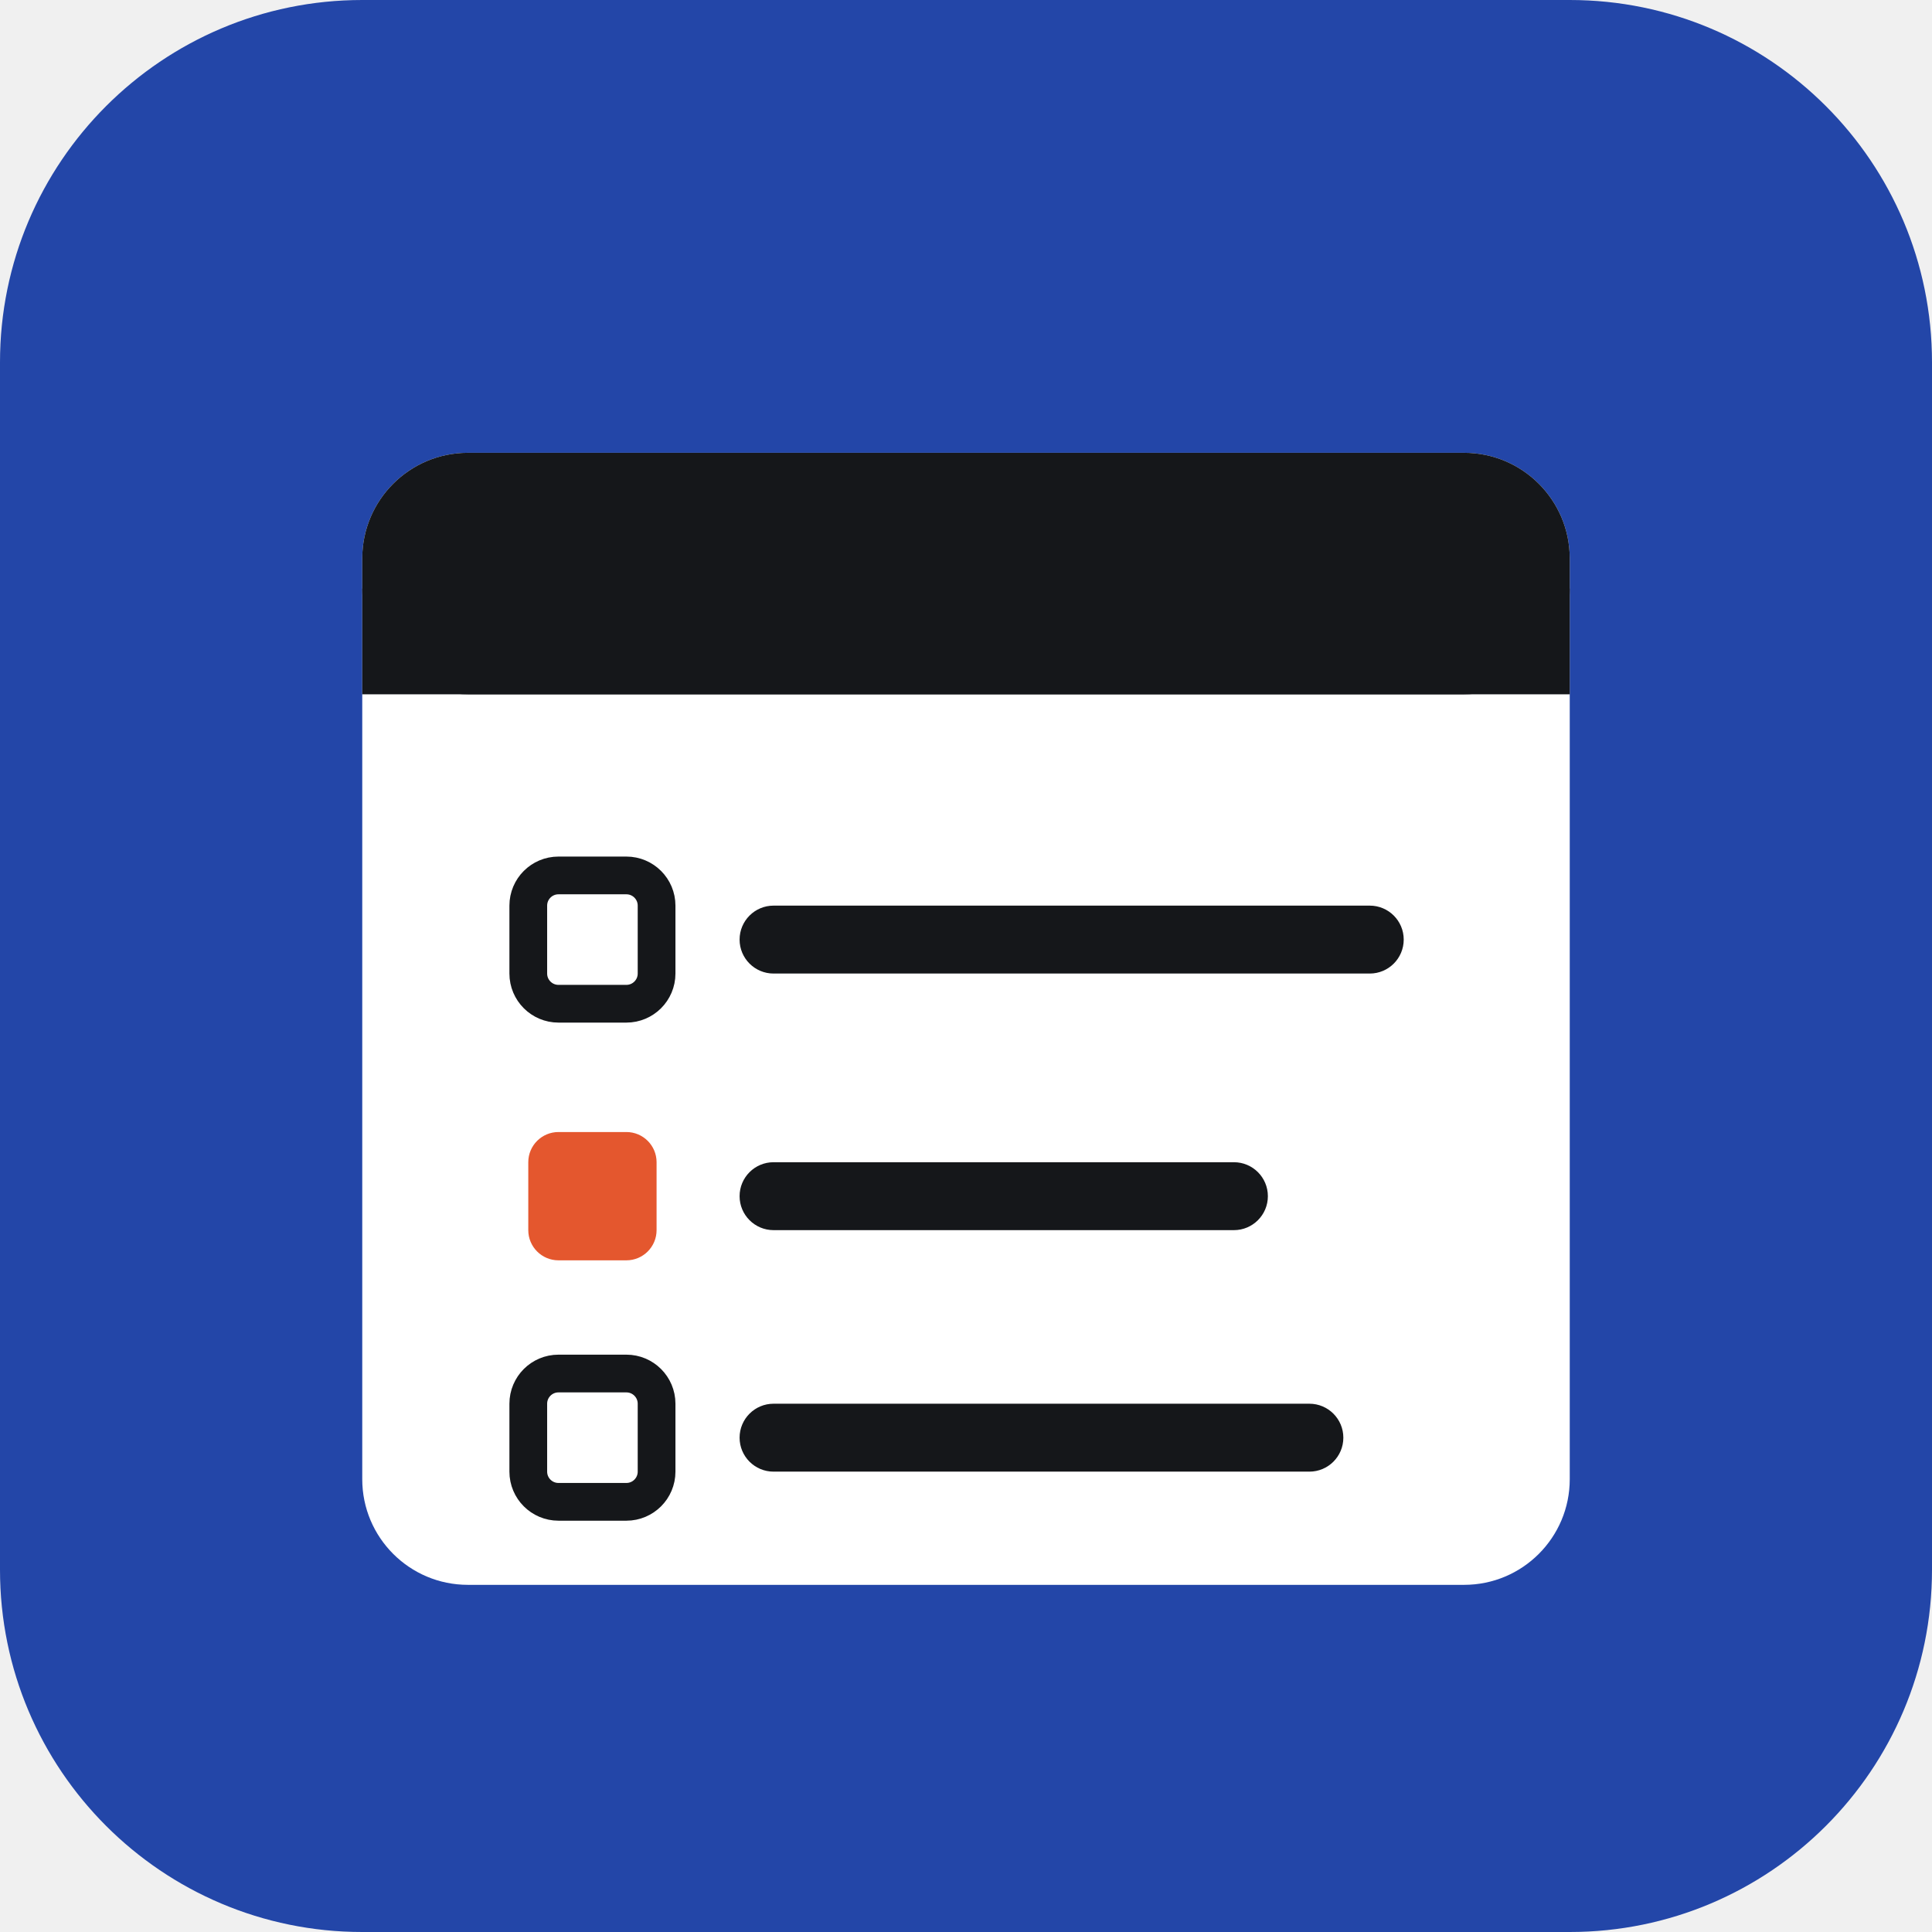
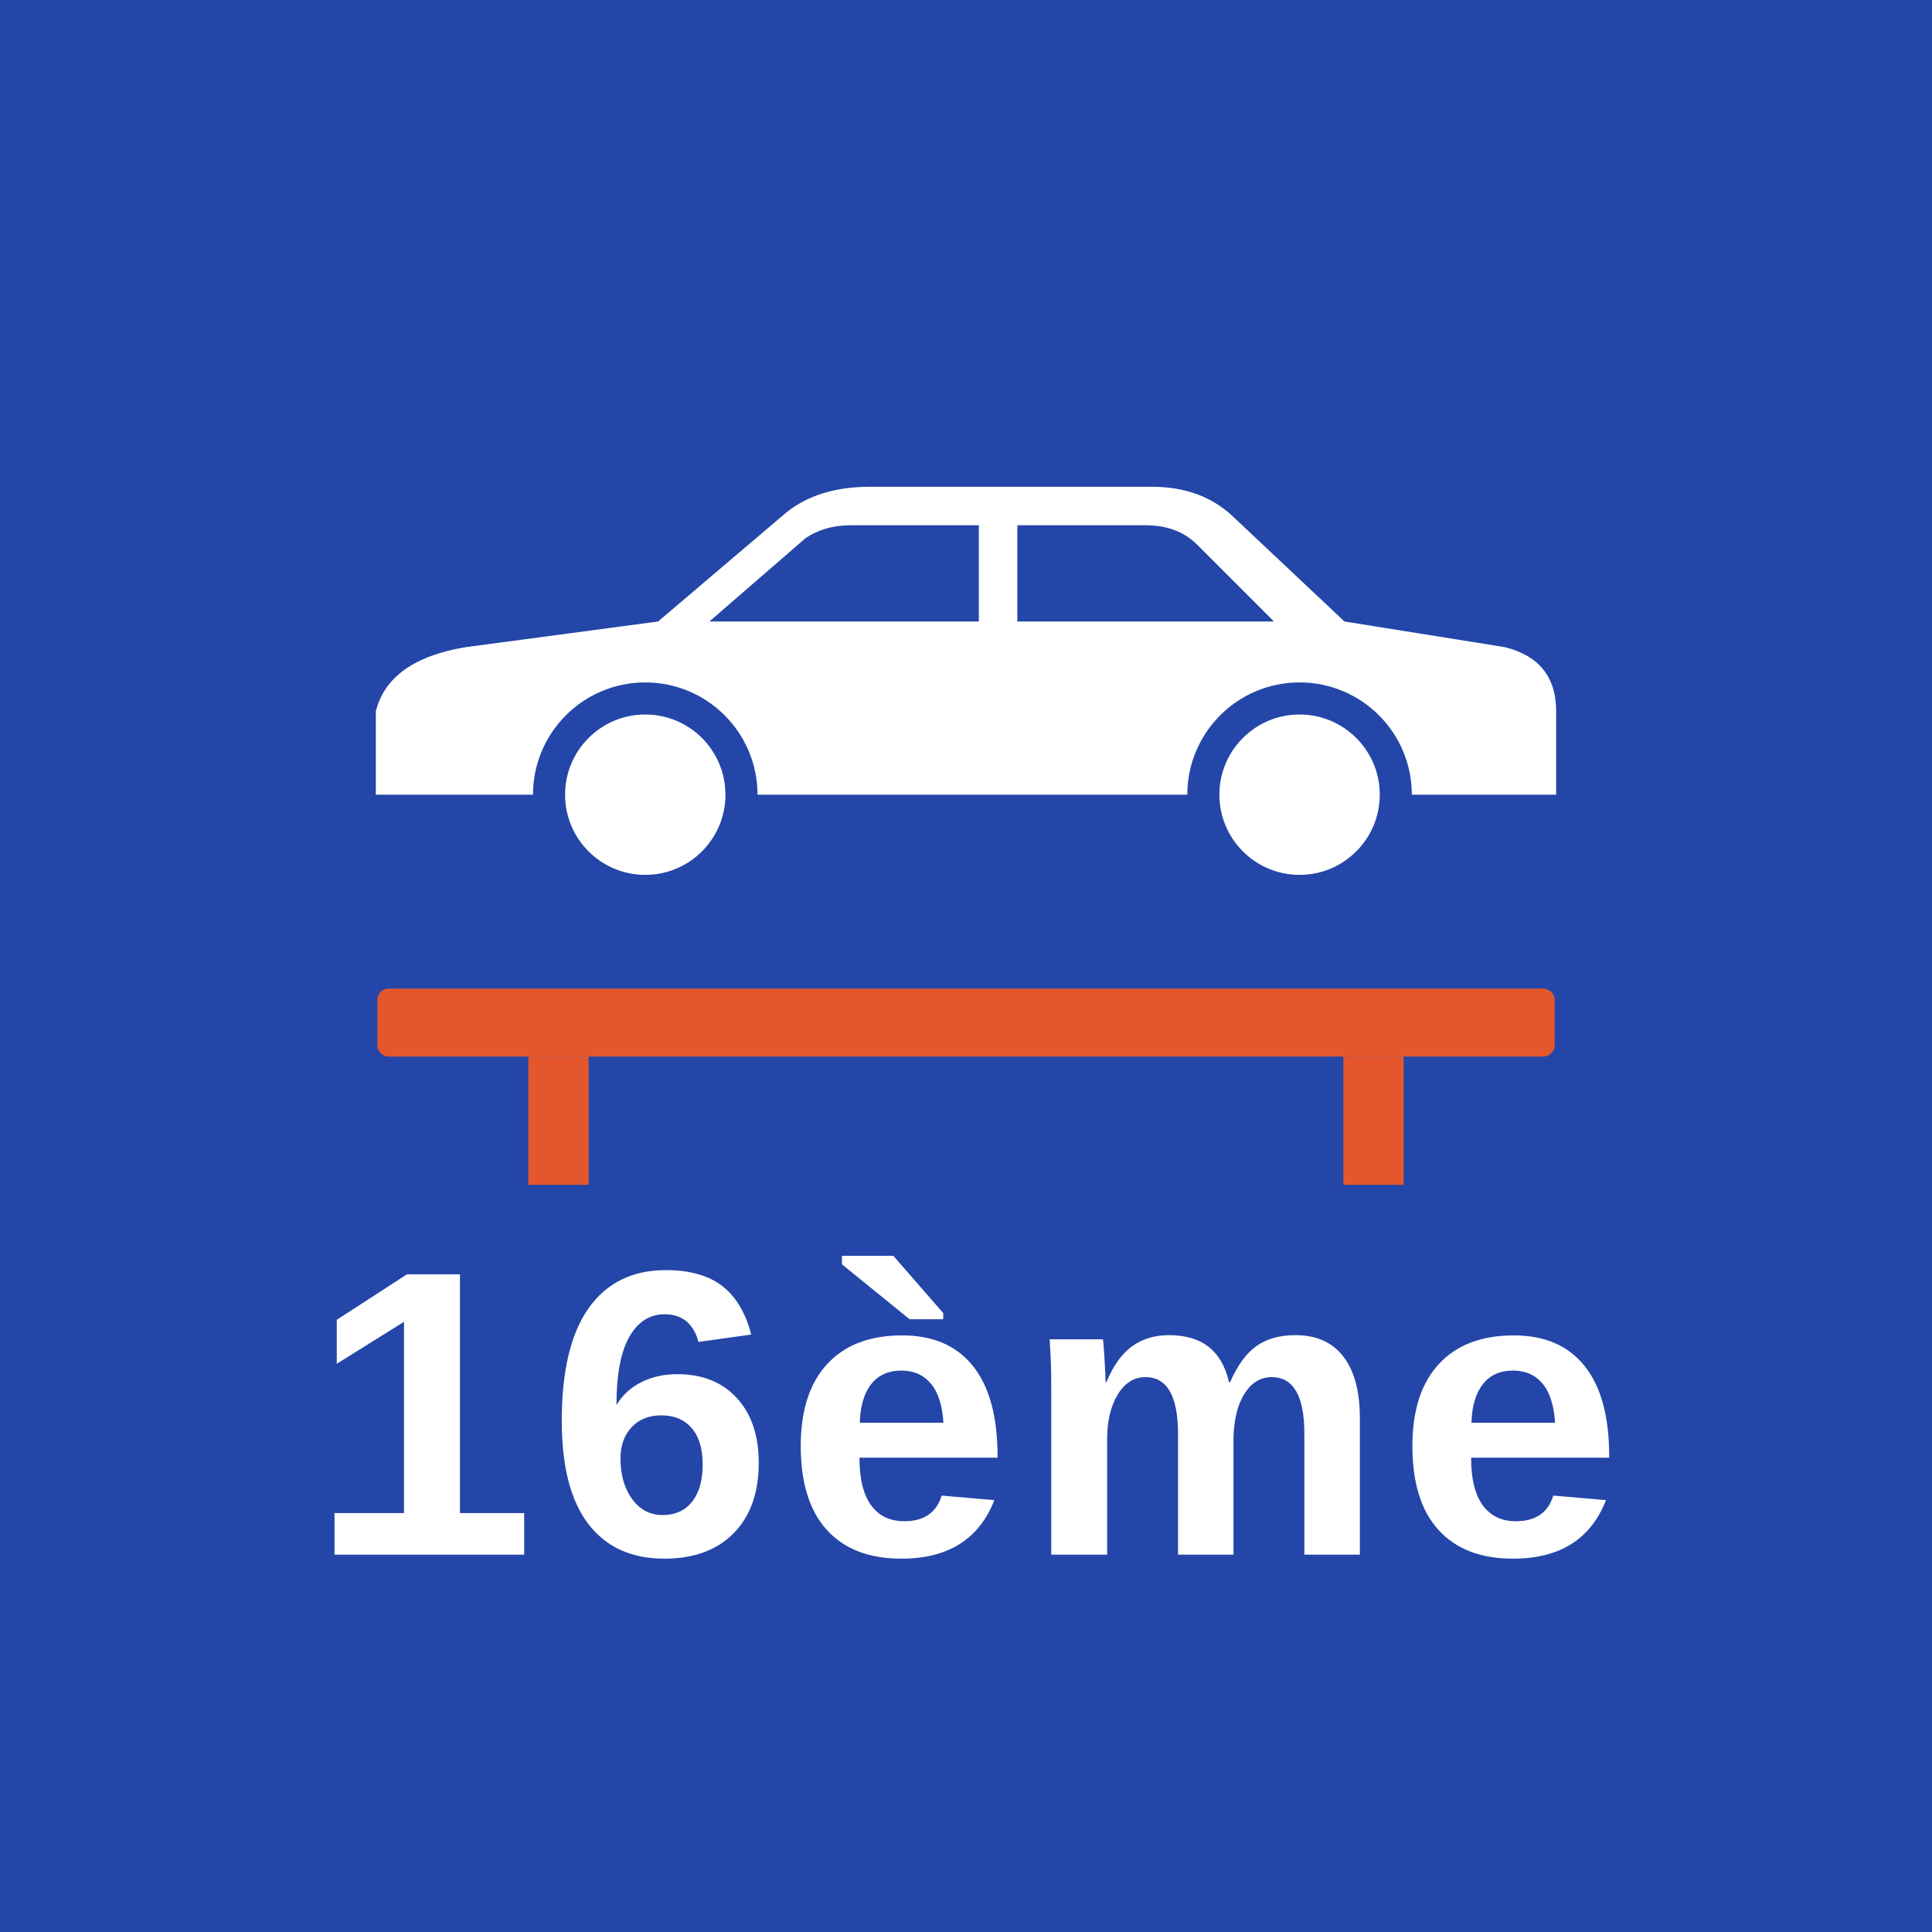
<svg xmlns="http://www.w3.org/2000/svg" viewBox="0 0 512 512">
-   <rect width="512" height="512" rx="96" fill="#2346a8" />
-   <rect x="96" y="120" width="320" height="300" rx="28" fill="#ffffff" />
-   <rect x="96" y="120" width="320" height="64" rx="28" fill="#15171a" />
-   <rect x="96" y="156" width="320" height="28" fill="#15171a" />
-   <rect x="140" y="232" width="34" height="34" rx="8" fill="none" stroke="#15171a" stroke-width="10" />
-   <rect x="196" y="240" width="176" height="18" rx="9" fill="#15171a" />
-   <rect x="140" y="300" width="34" height="34" rx="8" fill="#e4572e" />
-   <rect x="196" y="308" width="140" height="18" rx="9" fill="#15171a" />
-   <rect x="140" y="364" width="34" height="34" rx="8" fill="none" stroke="#15171a" stroke-width="10" />
-   <rect x="196" y="372" width="160" height="18" rx="9" fill="#15171a" />
+   <rect width="512" height="512" fill="#2346a8" />
+   <g transform="translate(86 112) scale(1.7)">
+     <path fill="#ffffff" d="M8 58V45q2-8 14-10l30-4 20-17q5-4 13-4h44q8 0 13 5l17 16 25 4q8 2 8 10v13z" />
+     <path fill="#2346a8" d="M60 31l15-13q3-2 7-2h20v15zM108 16h20q5 0 8 3l12 12h-40z" />
+     <circle cx="50" cy="58" r="15" fill="#ffffff" stroke="#2346a8" stroke-width="5" />
+     <circle cx="152" cy="58" r="15" fill="#ffffff" stroke="#2346a8" stroke-width="5" />
+   </g>
+   <rect x="100" y="262" width="312" height="18" rx="3" fill="#e4572e" />
+   <rect x="140" y="280" width="16" height="34" fill="#e4572e" />
+   <rect x="356" y="280" width="16" height="34" fill="#e4572e" />
+   <text x="256" y="412" fill="#ffffff" font-family="'Barlow Condensed','Arial Narrow',Arial,sans-serif" font-weight="800" font-size="108" letter-spacing="3" text-anchor="middle">16ème</text>
</svg>
